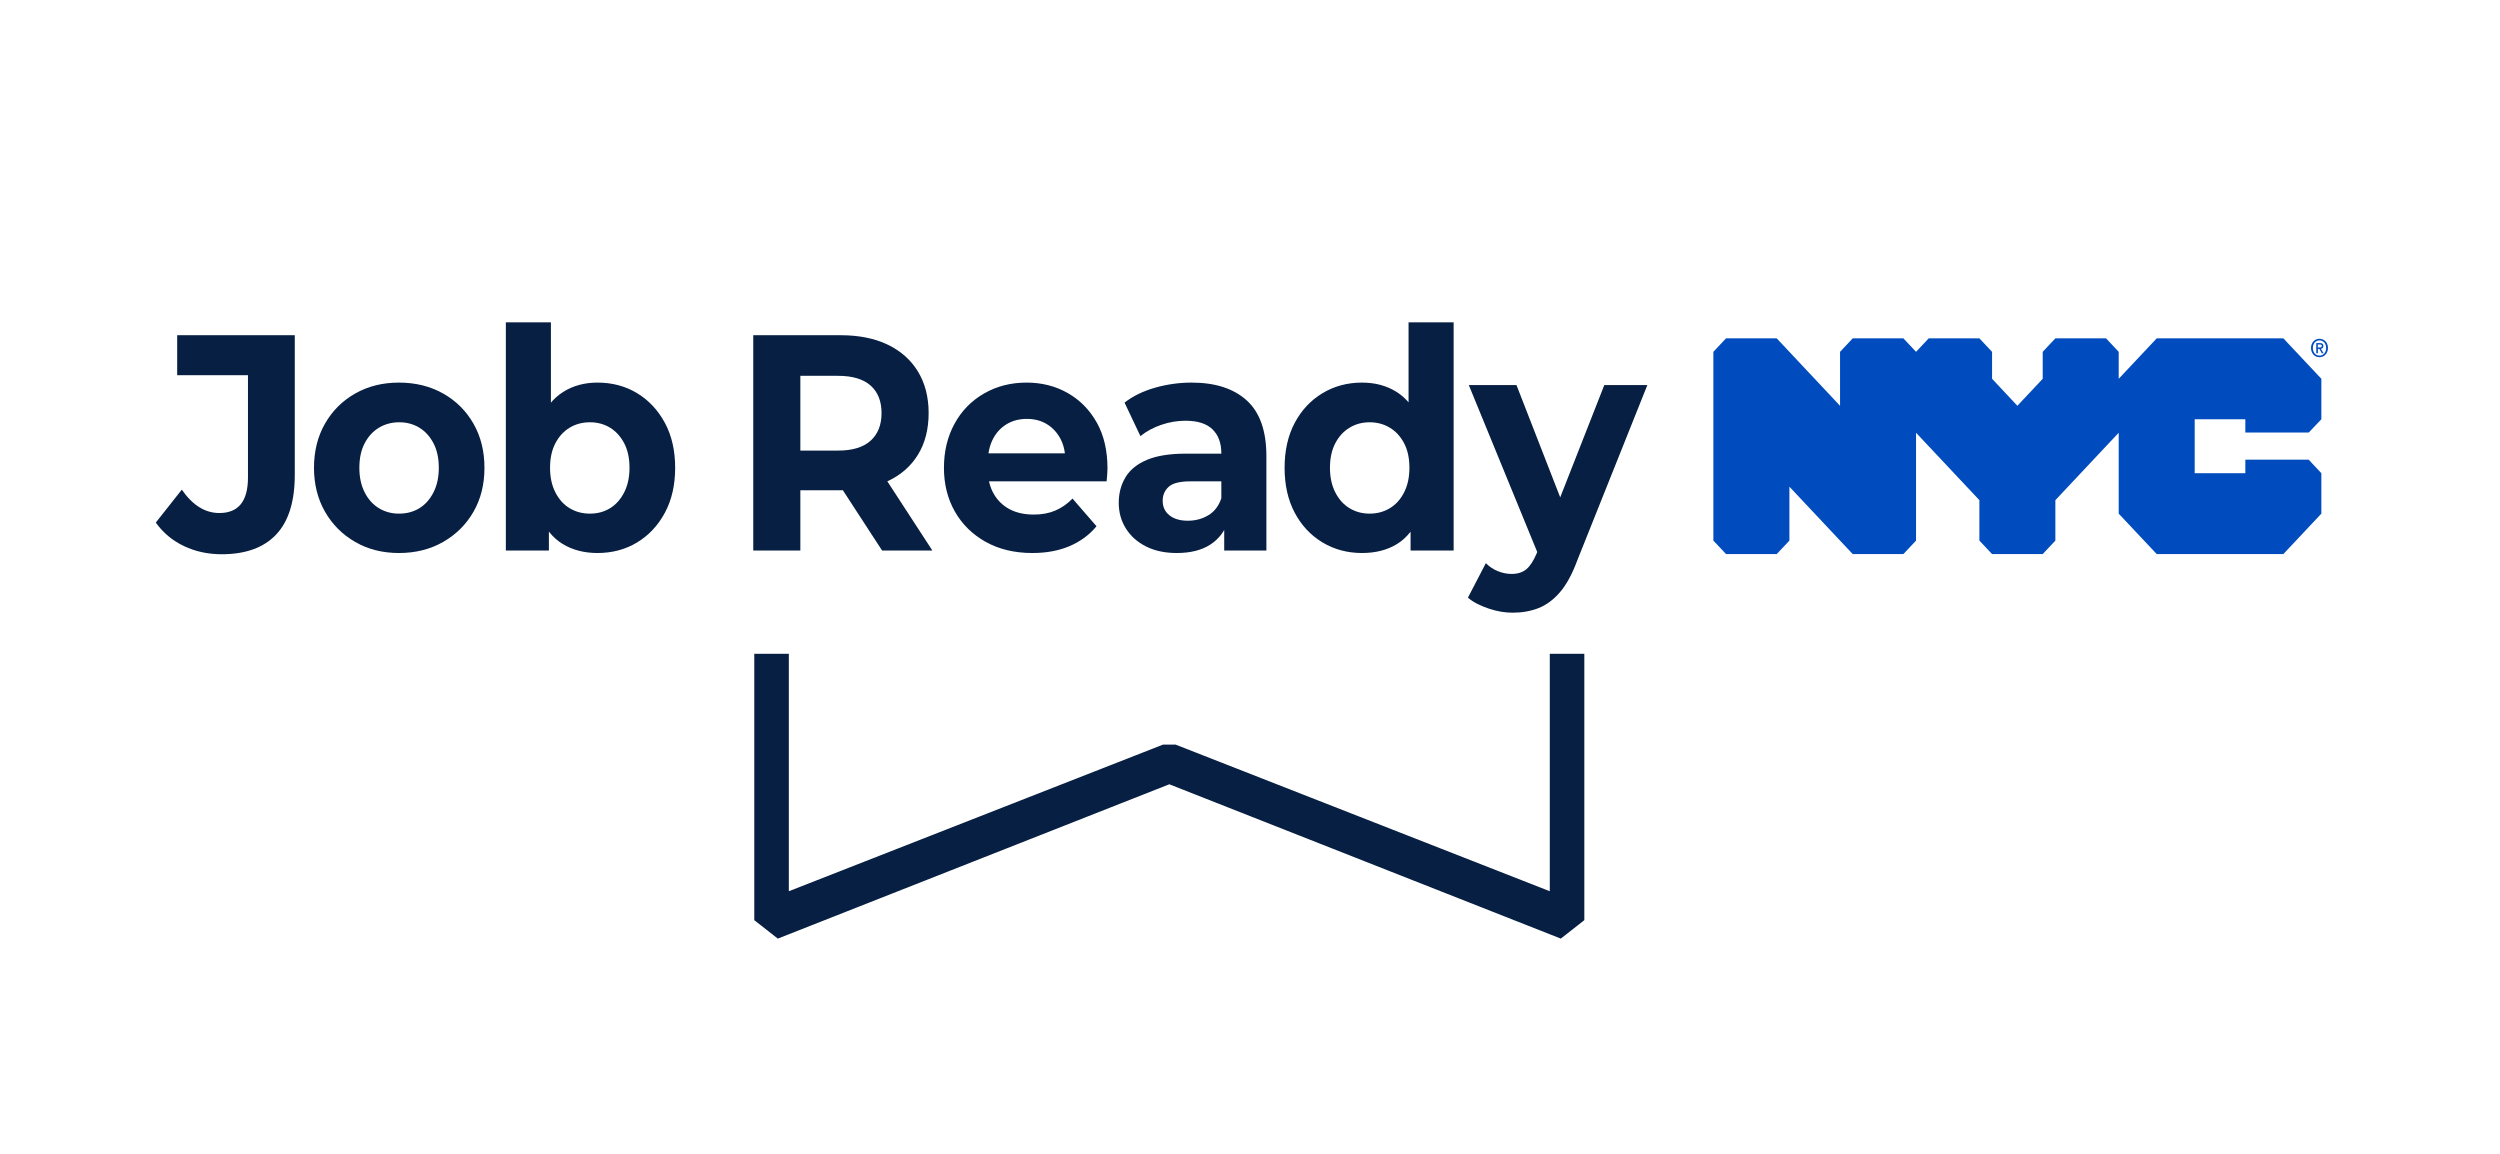
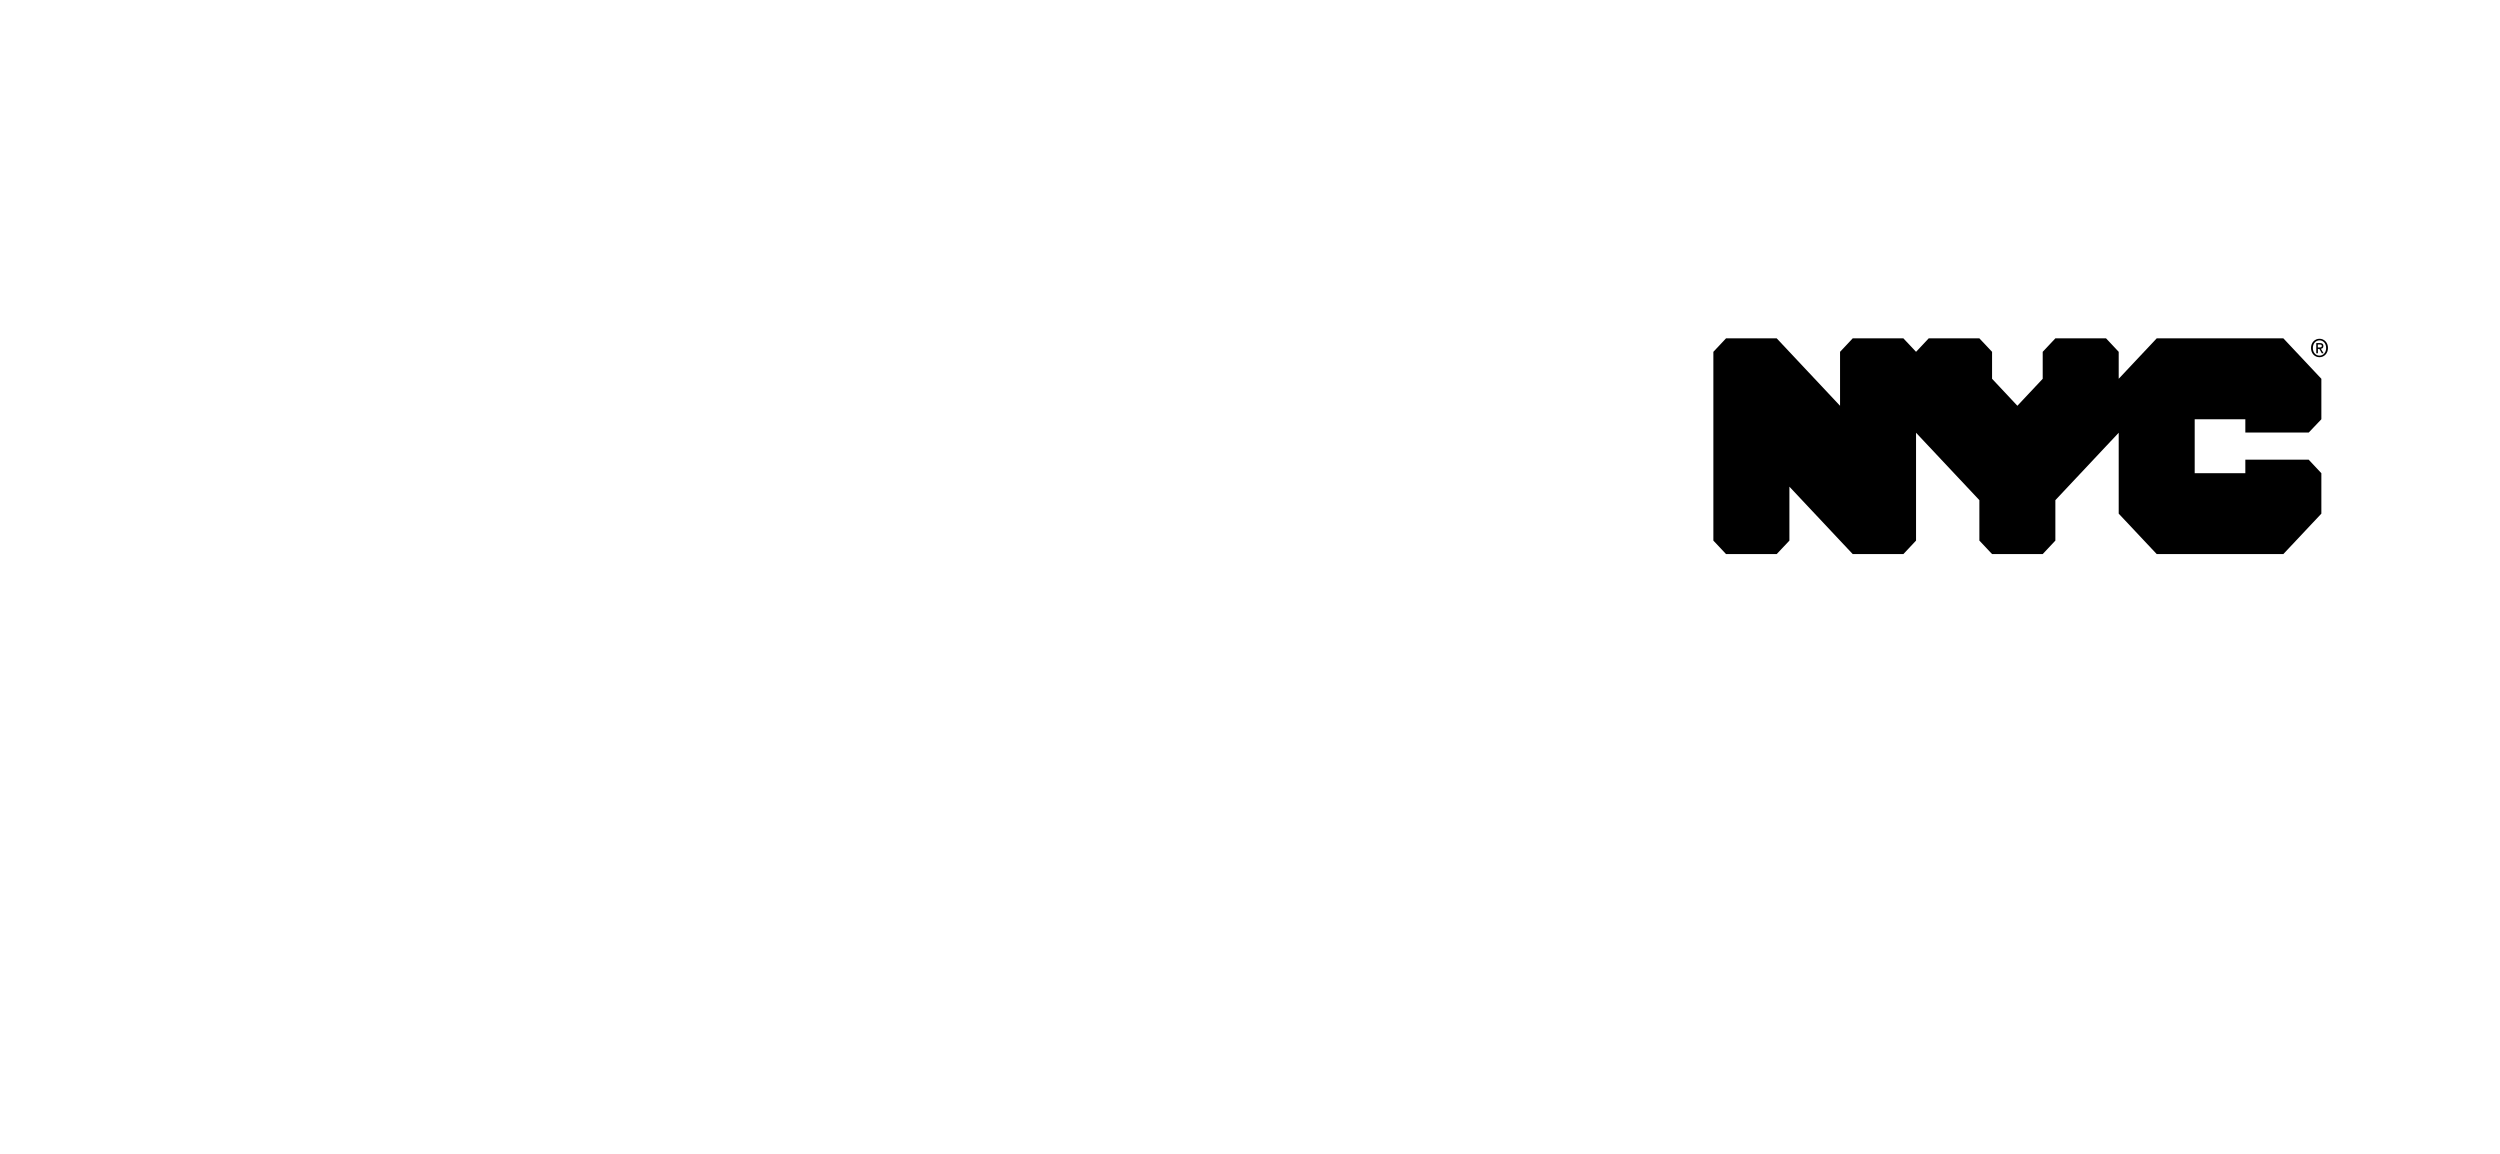
<svg xmlns="http://www.w3.org/2000/svg" width="156" height="72" viewBox="0 0 156 72" fill="none">
-   <g id="logo">
-     <path id="Vector" d="M13.833 34.585C12.979 34.585 12.195 34.415 11.48 34.076C10.764 33.737 10.178 33.248 9.722 32.608L11.345 30.554C11.681 31.04 12.044 31.405 12.435 31.648C12.826 31.891 13.243 32.013 13.688 32.013C14.878 32.013 15.473 31.277 15.473 29.805V23.413H11.056V20.918H18.394V29.633C18.394 31.296 18.006 32.538 17.231 33.356C16.456 34.175 15.323 34.585 13.833 34.585Z" fill="#071F42" />
-     <path id="Vector_2" d="M24.893 34.508C23.872 34.508 22.961 34.278 22.162 33.817C21.363 33.356 20.735 32.726 20.278 31.927C19.821 31.127 19.593 30.215 19.593 29.191C19.593 28.155 19.821 27.237 20.278 26.437C20.735 25.637 21.363 25.01 22.162 24.556C22.961 24.102 23.872 23.874 24.893 23.874C25.927 23.874 26.847 24.102 27.652 24.556C28.457 25.01 29.088 25.637 29.545 26.437C30.002 27.237 30.23 28.155 30.23 29.191C30.23 30.228 30.002 31.143 29.545 31.936C29.088 32.73 28.457 33.356 27.652 33.817C26.847 34.278 25.927 34.508 24.893 34.508ZM24.893 32.051C25.374 32.051 25.798 31.939 26.165 31.715C26.531 31.492 26.826 31.162 27.048 30.727C27.27 30.292 27.382 29.78 27.382 29.191C27.382 28.59 27.27 28.078 27.048 27.656C26.826 27.233 26.531 26.91 26.165 26.686C25.798 26.463 25.38 26.35 24.912 26.35C24.443 26.35 24.022 26.463 23.649 26.686C23.277 26.91 22.979 27.233 22.757 27.656C22.535 28.078 22.424 28.59 22.424 29.191C22.424 29.78 22.535 30.292 22.757 30.727C22.979 31.162 23.277 31.492 23.649 31.715C24.022 31.939 24.437 32.051 24.893 32.051Z" fill="#071F42" />
-     <path id="Vector_3" d="M31.565 34.355V20.112H34.377V26.12L34.197 29.172L34.251 32.243V34.355H31.565ZM37.28 34.508C36.451 34.508 35.726 34.319 35.108 33.942C34.488 33.565 34.017 32.979 33.692 32.186C33.368 31.392 33.205 30.394 33.205 29.191C33.205 27.976 33.377 26.977 33.719 26.197C34.062 25.416 34.539 24.834 35.153 24.45C35.766 24.066 36.475 23.874 37.28 23.874C38.206 23.874 39.032 24.095 39.759 24.537C40.486 24.978 41.063 25.596 41.49 26.389C41.916 27.182 42.13 28.116 42.13 29.191C42.13 30.266 41.916 31.2 41.49 31.994C41.063 32.787 40.486 33.404 39.759 33.846C39.032 34.287 38.206 34.508 37.28 34.508ZM36.811 32.051C37.28 32.051 37.697 31.939 38.064 31.715C38.431 31.492 38.725 31.162 38.948 30.727C39.17 30.292 39.281 29.78 39.281 29.191C39.281 28.59 39.17 28.078 38.948 27.656C38.725 27.233 38.431 26.91 38.064 26.686C37.697 26.462 37.28 26.35 36.811 26.35C36.343 26.35 35.922 26.462 35.549 26.686C35.176 26.91 34.879 27.233 34.657 27.656C34.434 28.078 34.323 28.59 34.323 29.191C34.323 29.78 34.434 30.292 34.657 30.727C34.879 31.162 35.176 31.492 35.549 31.715C35.922 31.939 36.343 32.051 36.811 32.051Z" fill="#071F42" />
-     <path id="Vector_4" d="M47.003 34.355V20.918H52.466C53.596 20.918 54.569 21.113 55.387 21.504C56.204 21.894 56.835 22.454 57.28 23.183C57.724 23.913 57.947 24.776 57.947 25.774C57.947 26.785 57.724 27.653 57.28 28.375C56.835 29.099 56.204 29.649 55.387 30.026C54.569 30.404 53.596 30.592 52.466 30.592H48.607L49.942 29.249V34.355H47.003ZM49.942 29.594L48.607 28.116H52.303C53.193 28.116 53.866 27.912 54.323 27.502C54.779 27.093 55.008 26.517 55.008 25.774C55.008 25.032 54.779 24.46 54.323 24.057C53.866 23.654 53.193 23.452 52.303 23.452H48.607L49.942 21.974V29.594ZM55.044 34.355L51.871 29.479H55.008L58.181 34.355H55.044Z" fill="#071F42" />
-     <path id="Vector_5" d="M64.419 34.508C63.313 34.508 62.346 34.278 61.516 33.817C60.687 33.356 60.044 32.726 59.587 31.926C59.13 31.127 58.902 30.215 58.902 29.191C58.902 28.167 59.121 27.252 59.56 26.446C59.999 25.64 60.612 25.01 61.399 24.556C62.186 24.102 63.073 23.874 64.059 23.874C65.008 23.874 65.864 24.092 66.628 24.527C67.391 24.962 67.995 25.576 68.44 26.369C68.884 27.163 69.107 28.116 69.107 29.23C69.107 29.345 69.101 29.476 69.089 29.623C69.077 29.77 69.065 29.908 69.053 30.036H61.174V28.289H67.574L66.475 28.807C66.486 28.27 66.39 27.803 66.186 27.406C65.982 27.009 65.699 26.699 65.339 26.475C64.978 26.251 64.557 26.139 64.077 26.139C63.596 26.139 63.172 26.251 62.806 26.475C62.439 26.699 62.153 27.012 61.949 27.416C61.745 27.819 61.643 28.296 61.643 28.846V29.306C61.643 29.882 61.763 30.381 62.003 30.803C62.243 31.226 62.574 31.549 62.995 31.773C63.415 31.997 63.92 32.109 64.509 32.109C65.014 32.109 65.462 32.026 65.853 31.859C66.243 31.693 66.601 31.444 66.925 31.111L68.422 32.838C67.977 33.376 67.418 33.788 66.745 34.076C66.072 34.364 65.296 34.508 64.419 34.508Z" fill="#071F42" />
-     <path id="Vector_6" d="M73.434 34.508C72.689 34.508 72.046 34.37 71.505 34.095C70.964 33.82 70.546 33.446 70.252 32.972C69.957 32.499 69.81 31.968 69.81 31.379C69.81 30.778 69.951 30.244 70.234 29.776C70.516 29.31 70.964 28.948 71.577 28.692C72.19 28.436 72.995 28.308 73.993 28.308H76.553V30.036H74.282C73.62 30.036 73.166 30.151 72.92 30.381C72.674 30.611 72.551 30.899 72.551 31.245C72.551 31.629 72.692 31.933 72.974 32.157C73.257 32.381 73.638 32.493 74.119 32.493C74.6 32.493 75.03 32.377 75.408 32.147C75.787 31.917 76.054 31.565 76.211 31.091L76.644 32.493C76.439 33.133 76.067 33.628 75.526 33.98C74.985 34.332 74.287 34.508 73.434 34.508ZM76.391 34.355V32.339L76.211 31.898V28.289C76.211 27.649 76.027 27.15 75.661 26.792C75.294 26.434 74.732 26.254 73.975 26.254C73.458 26.254 72.95 26.341 72.452 26.513C71.953 26.686 71.523 26.92 71.162 27.214L70.171 25.122C70.7 24.712 71.337 24.402 72.082 24.191C72.827 23.98 73.584 23.874 74.354 23.874C75.832 23.874 76.98 24.245 77.797 24.987C78.615 25.73 79.023 26.888 79.023 28.462V34.355H76.391Z" fill="#071F42" />
-     <path id="Vector_7" d="M84.991 34.508C84.078 34.508 83.254 34.287 82.521 33.846C81.788 33.404 81.211 32.787 80.79 31.994C80.369 31.2 80.159 30.266 80.159 29.191C80.159 28.116 80.369 27.182 80.79 26.389C81.211 25.596 81.788 24.978 82.521 24.537C83.254 24.095 84.078 23.874 84.991 23.874C85.808 23.874 86.524 24.066 87.137 24.45C87.75 24.834 88.224 25.416 88.561 26.197C88.897 26.977 89.066 27.976 89.066 29.191C89.066 30.394 88.904 31.392 88.579 32.186C88.254 32.979 87.789 33.565 87.182 33.942C86.575 34.319 85.844 34.508 84.991 34.508ZM85.46 32.051C85.929 32.051 86.349 31.939 86.722 31.715C87.094 31.492 87.392 31.162 87.615 30.727C87.837 30.292 87.948 29.78 87.948 29.191C87.948 28.59 87.837 28.078 87.615 27.656C87.392 27.233 87.094 26.91 86.722 26.686C86.349 26.462 85.929 26.35 85.46 26.35C85.003 26.35 84.588 26.462 84.216 26.686C83.843 26.91 83.546 27.233 83.323 27.656C83.101 28.078 82.99 28.59 82.99 29.191C82.99 29.78 83.101 30.292 83.323 30.727C83.546 31.162 83.843 31.492 84.216 31.715C84.588 31.939 85.003 32.051 85.46 32.051ZM88.02 34.355V32.243L88.074 29.172L87.894 26.12V20.112H90.707V34.355H88.02Z" fill="#071F42" />
-     <path id="Vector_8" d="M94.393 38.232C93.9 38.232 93.408 38.148 92.915 37.982C92.422 37.816 91.923 37.586 91.599 37.291L92.717 35.142C92.933 35.359 93.182 35.525 93.465 35.641C93.747 35.756 94.033 35.813 94.321 35.813C94.706 35.813 95.015 35.714 95.25 35.516C95.484 35.317 95.697 34.988 95.89 34.527L96.395 33.26L96.611 32.934L100.109 24.028H102.795L98.414 34.988C98.101 35.833 97.744 36.488 97.341 36.955C96.938 37.422 96.494 37.752 96.007 37.944C95.52 38.136 94.982 38.232 94.393 38.232ZM96.052 34.758L91.653 24.028H94.628L97.999 32.684L96.052 34.758Z" fill="#071F42" />
-     <path id="Vector_9" d="M144.063 26.992L144.853 26.162V23.636L142.481 21.113H134.579L132.207 23.636V21.954L131.417 21.113H128.255L127.465 21.954V23.636L125.885 25.321L124.305 23.636V21.954L123.513 21.113H120.351L119.561 21.954L118.771 21.113H115.609L114.819 21.954V25.321L110.866 21.113H107.704L106.914 21.954V33.733L107.704 34.574H110.866L111.659 33.733V30.369L115.609 34.574H118.771L119.561 33.733V27.003L123.513 31.21V33.733L124.305 34.574H127.465L128.255 33.733V31.21L132.207 27.003V32.051L134.579 34.574H142.481L144.853 32.051V29.528L144.063 28.685H140.109V29.528H136.949V26.162H140.109V26.992L144.063 26.992Z" fill="#004CBE" />
-     <path id="Vector_10" d="M144.742 21.681C144.818 21.681 144.882 21.673 144.882 21.582C144.882 21.504 144.811 21.496 144.752 21.496H144.632V21.683H144.742V21.681ZM144.632 22.043H144.535V21.407H144.762C144.906 21.407 144.98 21.462 144.98 21.59C144.98 21.707 144.914 21.751 144.823 21.764L144.992 22.045H144.882L144.728 21.772H144.637V22.045L144.632 22.043ZM144.738 21.238C144.503 21.238 144.322 21.433 144.322 21.715C144.322 21.978 144.481 22.191 144.738 22.191C144.97 22.191 145.151 21.998 145.151 21.715C145.151 21.431 144.97 21.238 144.738 21.238ZM144.738 22.29C144.427 22.29 144.207 22.043 144.207 21.715C144.207 21.368 144.451 21.139 144.738 21.139C145.024 21.139 145.266 21.368 145.266 21.715C145.266 22.058 145.021 22.29 144.738 22.29Z" fill="#004CBE" />
-     <path id="Vector_11" d="M97.394 58.569L72.965 48.939L48.535 58.569L47.067 57.418V40.798H49.223V55.613L72.574 46.463H73.355L96.706 55.613V40.798H98.862V57.418L97.394 58.569Z" fill="#071F42" />
-   </g>
+   <path d="M13.833 34.585C12.979 34.585 12.195 34.415 11.48 34.076C10.764 33.737 10.178 33.248 9.722 32.608L11.345 30.554C11.681 31.04 12.044 31.405 12.435 31.648C12.826 31.891 13.243 32.013 13.688 32.013C14.878 32.013 15.473 31.277 15.473 29.805V23.413H11.056V20.918H18.394V29.633C18.394 31.296 18.006 32.538 17.231 33.356C16.456 34.175 15.323 34.585 13.833 34.585Z" />
+   <path d="M24.893 34.508C23.872 34.508 22.961 34.278 22.162 33.817C21.363 33.356 20.735 32.726 20.278 31.927C19.821 31.127 19.593 30.215 19.593 29.191C19.593 28.155 19.821 27.237 20.278 26.437C20.735 25.637 21.363 25.01 22.162 24.556C22.961 24.102 23.872 23.874 24.893 23.874C25.927 23.874 26.847 24.102 27.652 24.556C28.457 25.01 29.088 25.637 29.545 26.437C30.002 27.237 30.23 28.155 30.23 29.191C30.23 30.228 30.002 31.143 29.545 31.936C29.088 32.73 28.457 33.356 27.652 33.817C26.847 34.278 25.927 34.508 24.893 34.508ZM24.893 32.051C25.374 32.051 25.798 31.939 26.165 31.715C26.531 31.492 26.826 31.162 27.048 30.727C27.27 30.292 27.382 29.78 27.382 29.191C27.382 28.59 27.27 28.078 27.048 27.656C26.826 27.233 26.531 26.91 26.165 26.686C25.798 26.463 25.38 26.35 24.912 26.35C24.443 26.35 24.022 26.463 23.649 26.686C23.277 26.91 22.979 27.233 22.757 27.656C22.535 28.078 22.424 28.59 22.424 29.191C22.424 29.78 22.535 30.292 22.757 30.727C22.979 31.162 23.277 31.492 23.649 31.715C24.022 31.939 24.437 32.051 24.893 32.051Z" />
+   <path d="M31.565 34.355V20.112H34.377V26.12L34.197 29.172L34.251 32.243V34.355H31.565ZM37.28 34.508C36.451 34.508 35.726 34.319 35.108 33.942C34.488 33.565 34.017 32.979 33.692 32.186C33.368 31.392 33.205 30.394 33.205 29.191C33.205 27.976 33.377 26.977 33.719 26.197C34.062 25.416 34.539 24.834 35.153 24.45C35.766 24.066 36.475 23.874 37.28 23.874C38.206 23.874 39.032 24.095 39.759 24.537C40.486 24.978 41.063 25.596 41.49 26.389C41.916 27.182 42.13 28.116 42.13 29.191C42.13 30.266 41.916 31.2 41.49 31.994C41.063 32.787 40.486 33.404 39.759 33.846C39.032 34.287 38.206 34.508 37.28 34.508ZM36.811 32.051C37.28 32.051 37.697 31.939 38.064 31.715C38.431 31.492 38.725 31.162 38.948 30.727C39.17 30.292 39.281 29.78 39.281 29.191C39.281 28.59 39.17 28.078 38.948 27.656C38.725 27.233 38.431 26.91 38.064 26.686C37.697 26.462 37.28 26.35 36.811 26.35C36.343 26.35 35.922 26.462 35.549 26.686C35.176 26.91 34.879 27.233 34.657 27.656C34.434 28.078 34.323 28.59 34.323 29.191C34.323 29.78 34.434 30.292 34.657 30.727C34.879 31.162 35.176 31.492 35.549 31.715C35.922 31.939 36.343 32.051 36.811 32.051Z" />
+   <path d="M47.003 34.355V20.918H52.466C53.596 20.918 54.569 21.113 55.387 21.504C56.204 21.894 56.835 22.454 57.28 23.183C57.724 23.913 57.947 24.776 57.947 25.774C57.947 26.785 57.724 27.653 57.28 28.375C56.835 29.099 56.204 29.649 55.387 30.026C54.569 30.404 53.596 30.592 52.466 30.592H48.607L49.942 29.249V34.355H47.003ZM49.942 29.594L48.607 28.116H52.303C53.193 28.116 53.866 27.912 54.323 27.502C54.779 27.093 55.008 26.517 55.008 25.774C55.008 25.032 54.779 24.46 54.323 24.057C53.866 23.654 53.193 23.452 52.303 23.452H48.607L49.942 21.974V29.594ZM55.044 34.355L51.871 29.479H55.008L58.181 34.355H55.044Z" />
+   <path d="M64.419 34.508C63.313 34.508 62.346 34.278 61.516 33.817C60.687 33.356 60.044 32.726 59.587 31.926C59.13 31.127 58.902 30.215 58.902 29.191C58.902 28.167 59.121 27.252 59.56 26.446C59.999 25.64 60.612 25.01 61.399 24.556C62.186 24.102 63.073 23.874 64.059 23.874C65.008 23.874 65.864 24.092 66.628 24.527C67.391 24.962 67.995 25.576 68.44 26.369C68.884 27.163 69.107 28.116 69.107 29.23C69.107 29.345 69.101 29.476 69.089 29.623C69.077 29.77 69.065 29.908 69.053 30.036H61.174V28.289H67.574L66.475 28.807C66.486 28.27 66.39 27.803 66.186 27.406C65.982 27.009 65.699 26.699 65.339 26.475C64.978 26.251 64.557 26.139 64.077 26.139C63.596 26.139 63.172 26.251 62.806 26.475C62.439 26.699 62.153 27.012 61.949 27.416C61.745 27.819 61.643 28.296 61.643 28.846V29.306C61.643 29.882 61.763 30.381 62.003 30.803C62.243 31.226 62.574 31.549 62.995 31.773C63.415 31.997 63.92 32.109 64.509 32.109C65.014 32.109 65.462 32.026 65.853 31.859C66.243 31.693 66.601 31.444 66.925 31.111L68.422 32.838C67.977 33.376 67.418 33.788 66.745 34.076C66.072 34.364 65.296 34.508 64.419 34.508Z" />
+   <path d="M73.434 34.508C72.689 34.508 72.046 34.37 71.505 34.095C70.964 33.82 70.546 33.446 70.252 32.972C69.957 32.499 69.81 31.968 69.81 31.379C69.81 30.778 69.951 30.244 70.234 29.776C70.516 29.31 70.964 28.948 71.577 28.692C72.19 28.436 72.995 28.308 73.993 28.308H76.553V30.036H74.282C73.62 30.036 73.166 30.151 72.92 30.381C72.674 30.611 72.551 30.899 72.551 31.245C72.551 31.629 72.692 31.933 72.974 32.157C73.257 32.381 73.638 32.493 74.119 32.493C74.6 32.493 75.03 32.377 75.408 32.147C75.787 31.917 76.054 31.565 76.211 31.091L76.644 32.493C76.439 33.133 76.067 33.628 75.526 33.98C74.985 34.332 74.287 34.508 73.434 34.508ZM76.391 34.355V32.339L76.211 31.898V28.289C76.211 27.649 76.027 27.15 75.661 26.792C75.294 26.434 74.732 26.254 73.975 26.254C73.458 26.254 72.95 26.341 72.452 26.513C71.953 26.686 71.523 26.92 71.162 27.214L70.171 25.122C70.7 24.712 71.337 24.402 72.082 24.191C72.827 23.98 73.584 23.874 74.354 23.874C75.832 23.874 76.98 24.245 77.797 24.987C78.615 25.73 79.023 26.888 79.023 28.462V34.355H76.391Z" />
+   <path d="M84.991 34.508C84.078 34.508 83.254 34.287 82.521 33.846C81.788 33.404 81.211 32.787 80.79 31.994C80.369 31.2 80.159 30.266 80.159 29.191C80.159 28.116 80.369 27.182 80.79 26.389C81.211 25.596 81.788 24.978 82.521 24.537C83.254 24.095 84.078 23.874 84.991 23.874C85.808 23.874 86.524 24.066 87.137 24.45C87.75 24.834 88.224 25.416 88.561 26.197C88.897 26.977 89.066 27.976 89.066 29.191C89.066 30.394 88.904 31.392 88.579 32.186C88.254 32.979 87.789 33.565 87.182 33.942C86.575 34.319 85.844 34.508 84.991 34.508ZM85.46 32.051C85.929 32.051 86.349 31.939 86.722 31.715C87.094 31.492 87.392 31.162 87.615 30.727C87.837 30.292 87.948 29.78 87.948 29.191C87.948 28.59 87.837 28.078 87.615 27.656C87.392 27.233 87.094 26.91 86.722 26.686C86.349 26.462 85.929 26.35 85.46 26.35C85.003 26.35 84.588 26.462 84.216 26.686C83.843 26.91 83.546 27.233 83.323 27.656C83.101 28.078 82.99 28.59 82.99 29.191C82.99 29.78 83.101 30.292 83.323 30.727C83.546 31.162 83.843 31.492 84.216 31.715C84.588 31.939 85.003 32.051 85.46 32.051ZM88.02 34.355V32.243L88.074 29.172L87.894 26.12V20.112H90.707V34.355H88.02Z" />
+   <path d="M94.393 38.232C93.9 38.232 93.408 38.148 92.915 37.982C92.422 37.816 91.923 37.586 91.599 37.291L92.717 35.142C92.933 35.359 93.182 35.525 93.465 35.641C93.747 35.756 94.033 35.813 94.321 35.813C94.706 35.813 95.015 35.714 95.25 35.516C95.484 35.317 95.697 34.988 95.89 34.527L96.395 33.26L96.611 32.934L100.109 24.028H102.795L98.414 34.988C98.101 35.833 97.744 36.488 97.341 36.955C96.938 37.422 96.494 37.752 96.007 37.944C95.52 38.136 94.982 38.232 94.393 38.232ZM96.052 34.758L91.653 24.028H94.628L97.999 32.684L96.052 34.758Z" />
+   <path d="M144.063 26.992L144.853 26.162V23.636L142.481 21.113H134.579L132.207 23.636V21.954L131.417 21.113H128.255L127.465 21.954V23.636L125.885 25.321L124.305 23.636V21.954L123.513 21.113H120.351L119.561 21.954L118.771 21.113H115.609L114.819 21.954V25.321L110.866 21.113H107.704L106.914 21.954V33.733L107.704 34.574H110.866L111.659 33.733V30.369L115.609 34.574H118.771L119.561 33.733V27.003L123.513 31.21V33.733L124.305 34.574H127.465L128.255 33.733V31.21L132.207 27.003V32.051L134.579 34.574H142.481L144.853 32.051V29.528L144.063 28.685H140.109V29.528H136.949V26.162H140.109V26.992L144.063 26.992Z" fill="currentColor" />
+   <path d="M144.742 21.681C144.818 21.681 144.882 21.673 144.882 21.582C144.882 21.504 144.811 21.496 144.752 21.496H144.632V21.683H144.742V21.681ZM144.632 22.043H144.535V21.407H144.762C144.906 21.407 144.98 21.462 144.98 21.59C144.98 21.707 144.914 21.751 144.823 21.764L144.992 22.045H144.882L144.728 21.772H144.637V22.045L144.632 22.043ZM144.738 21.238C144.503 21.238 144.322 21.433 144.322 21.715C144.322 21.978 144.481 22.191 144.738 22.191C144.97 22.191 145.151 21.998 145.151 21.715C145.151 21.431 144.97 21.238 144.738 21.238ZM144.738 22.29C144.427 22.29 144.207 22.043 144.207 21.715C144.207 21.368 144.451 21.139 144.738 21.139C145.024 21.139 145.266 21.368 145.266 21.715C145.266 22.058 145.021 22.29 144.738 22.29Z" fill="currentColor" />
+   <path d="M97.394 58.569L72.965 48.939L48.535 58.569L47.067 57.418V40.798H49.223V55.613L72.574 46.463H73.355L96.706 55.613V40.798H98.862V57.418L97.394 58.569Z" />
</svg>
